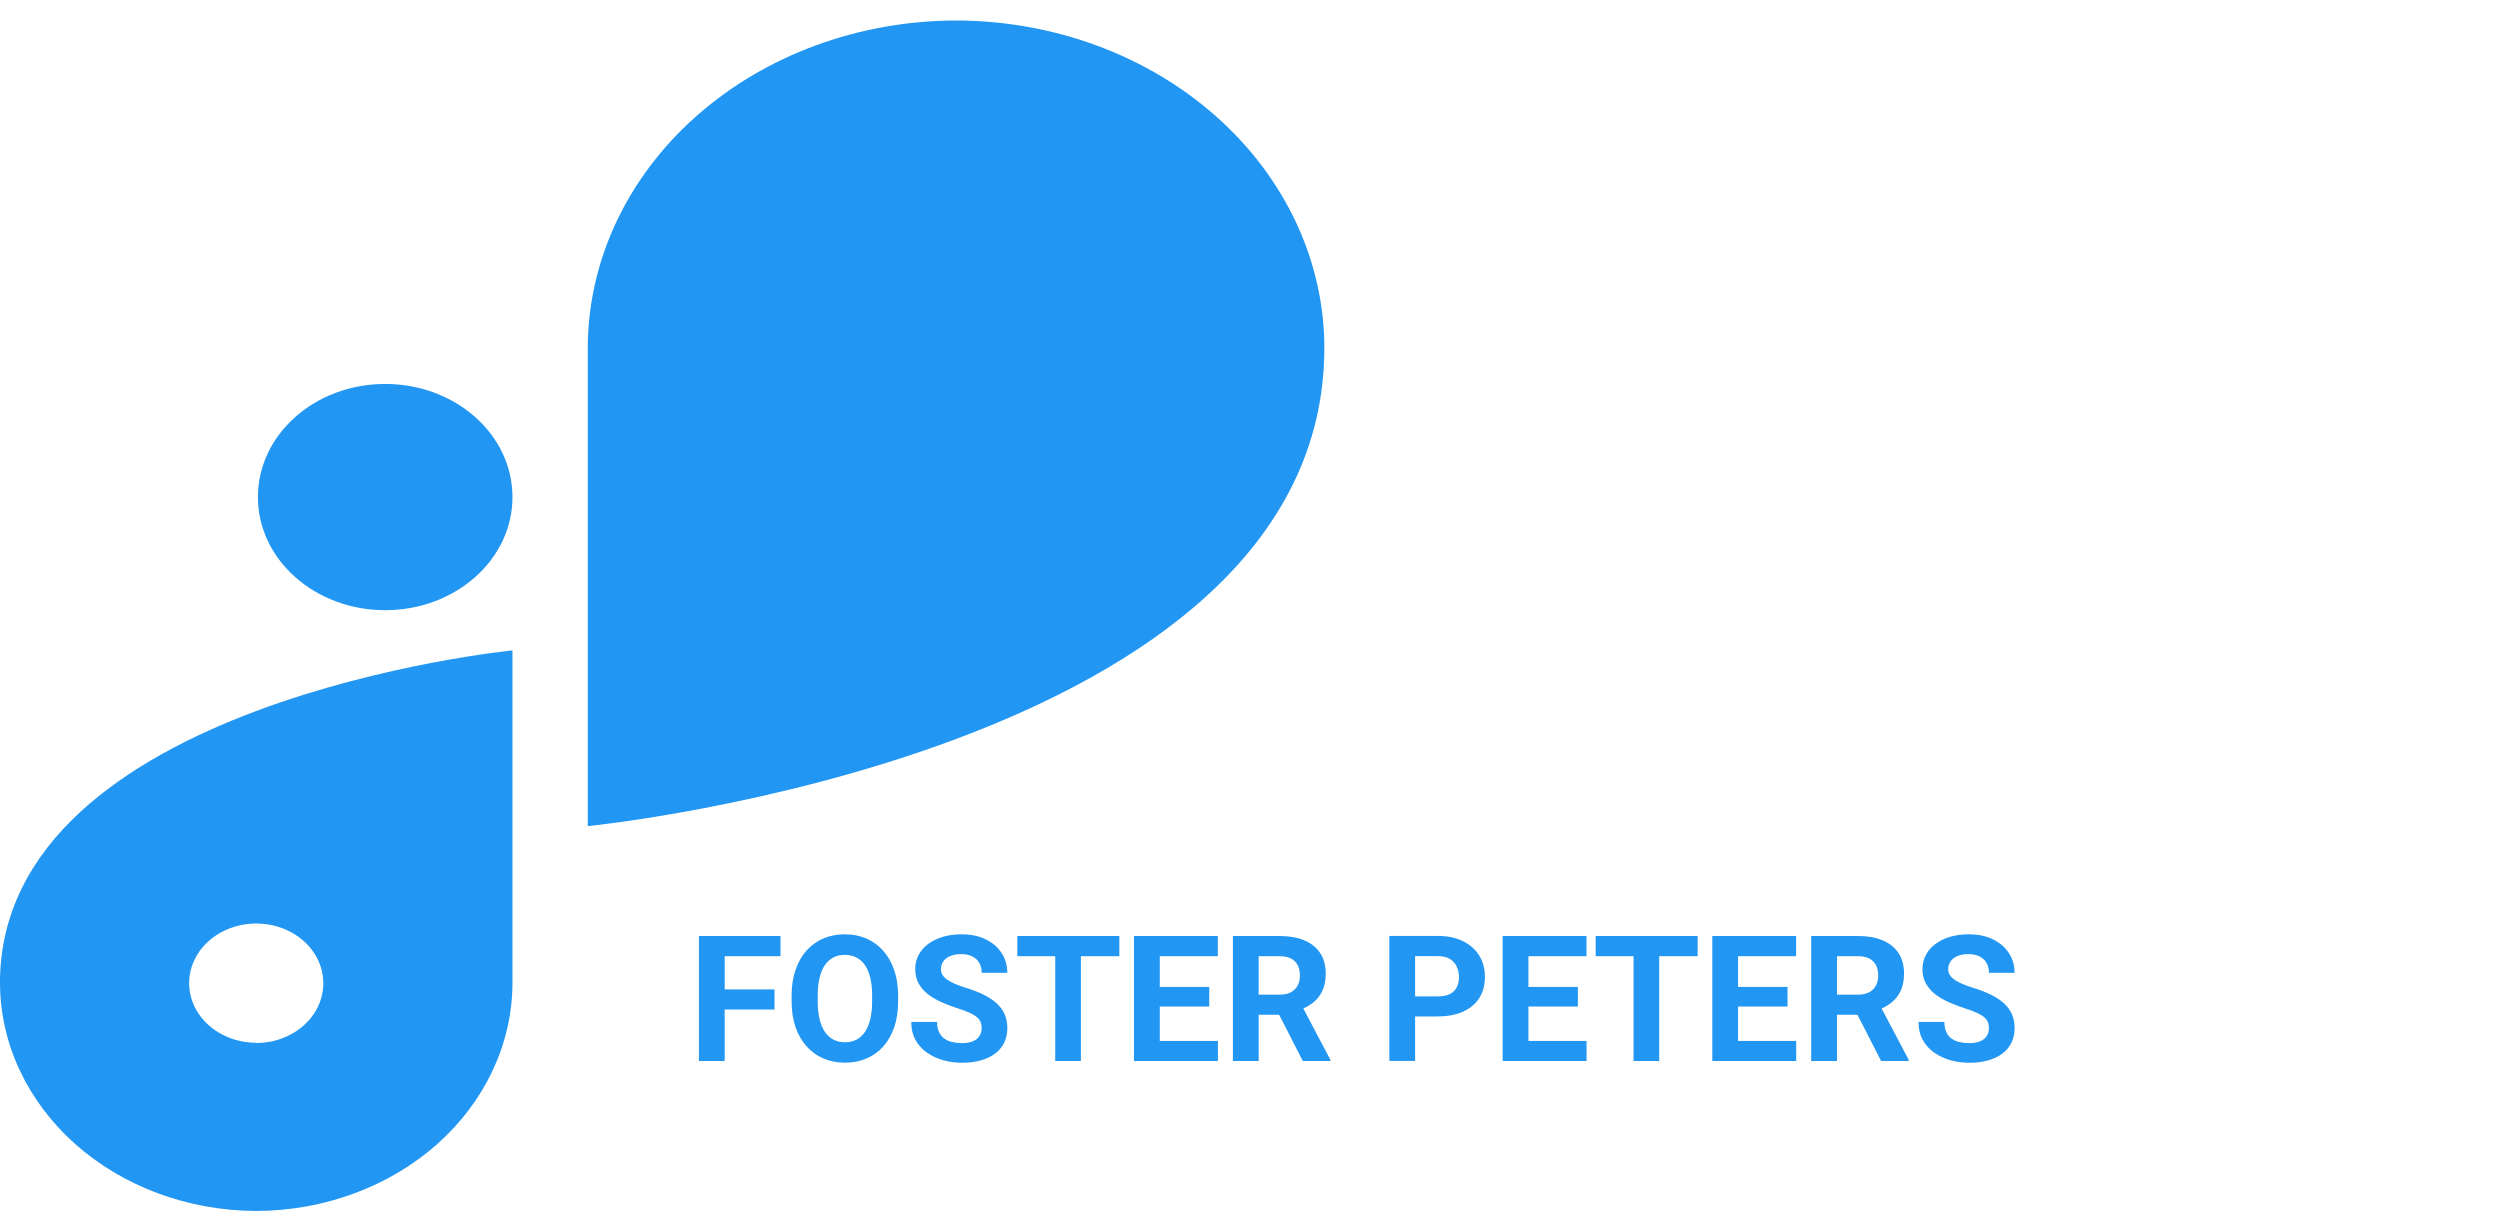
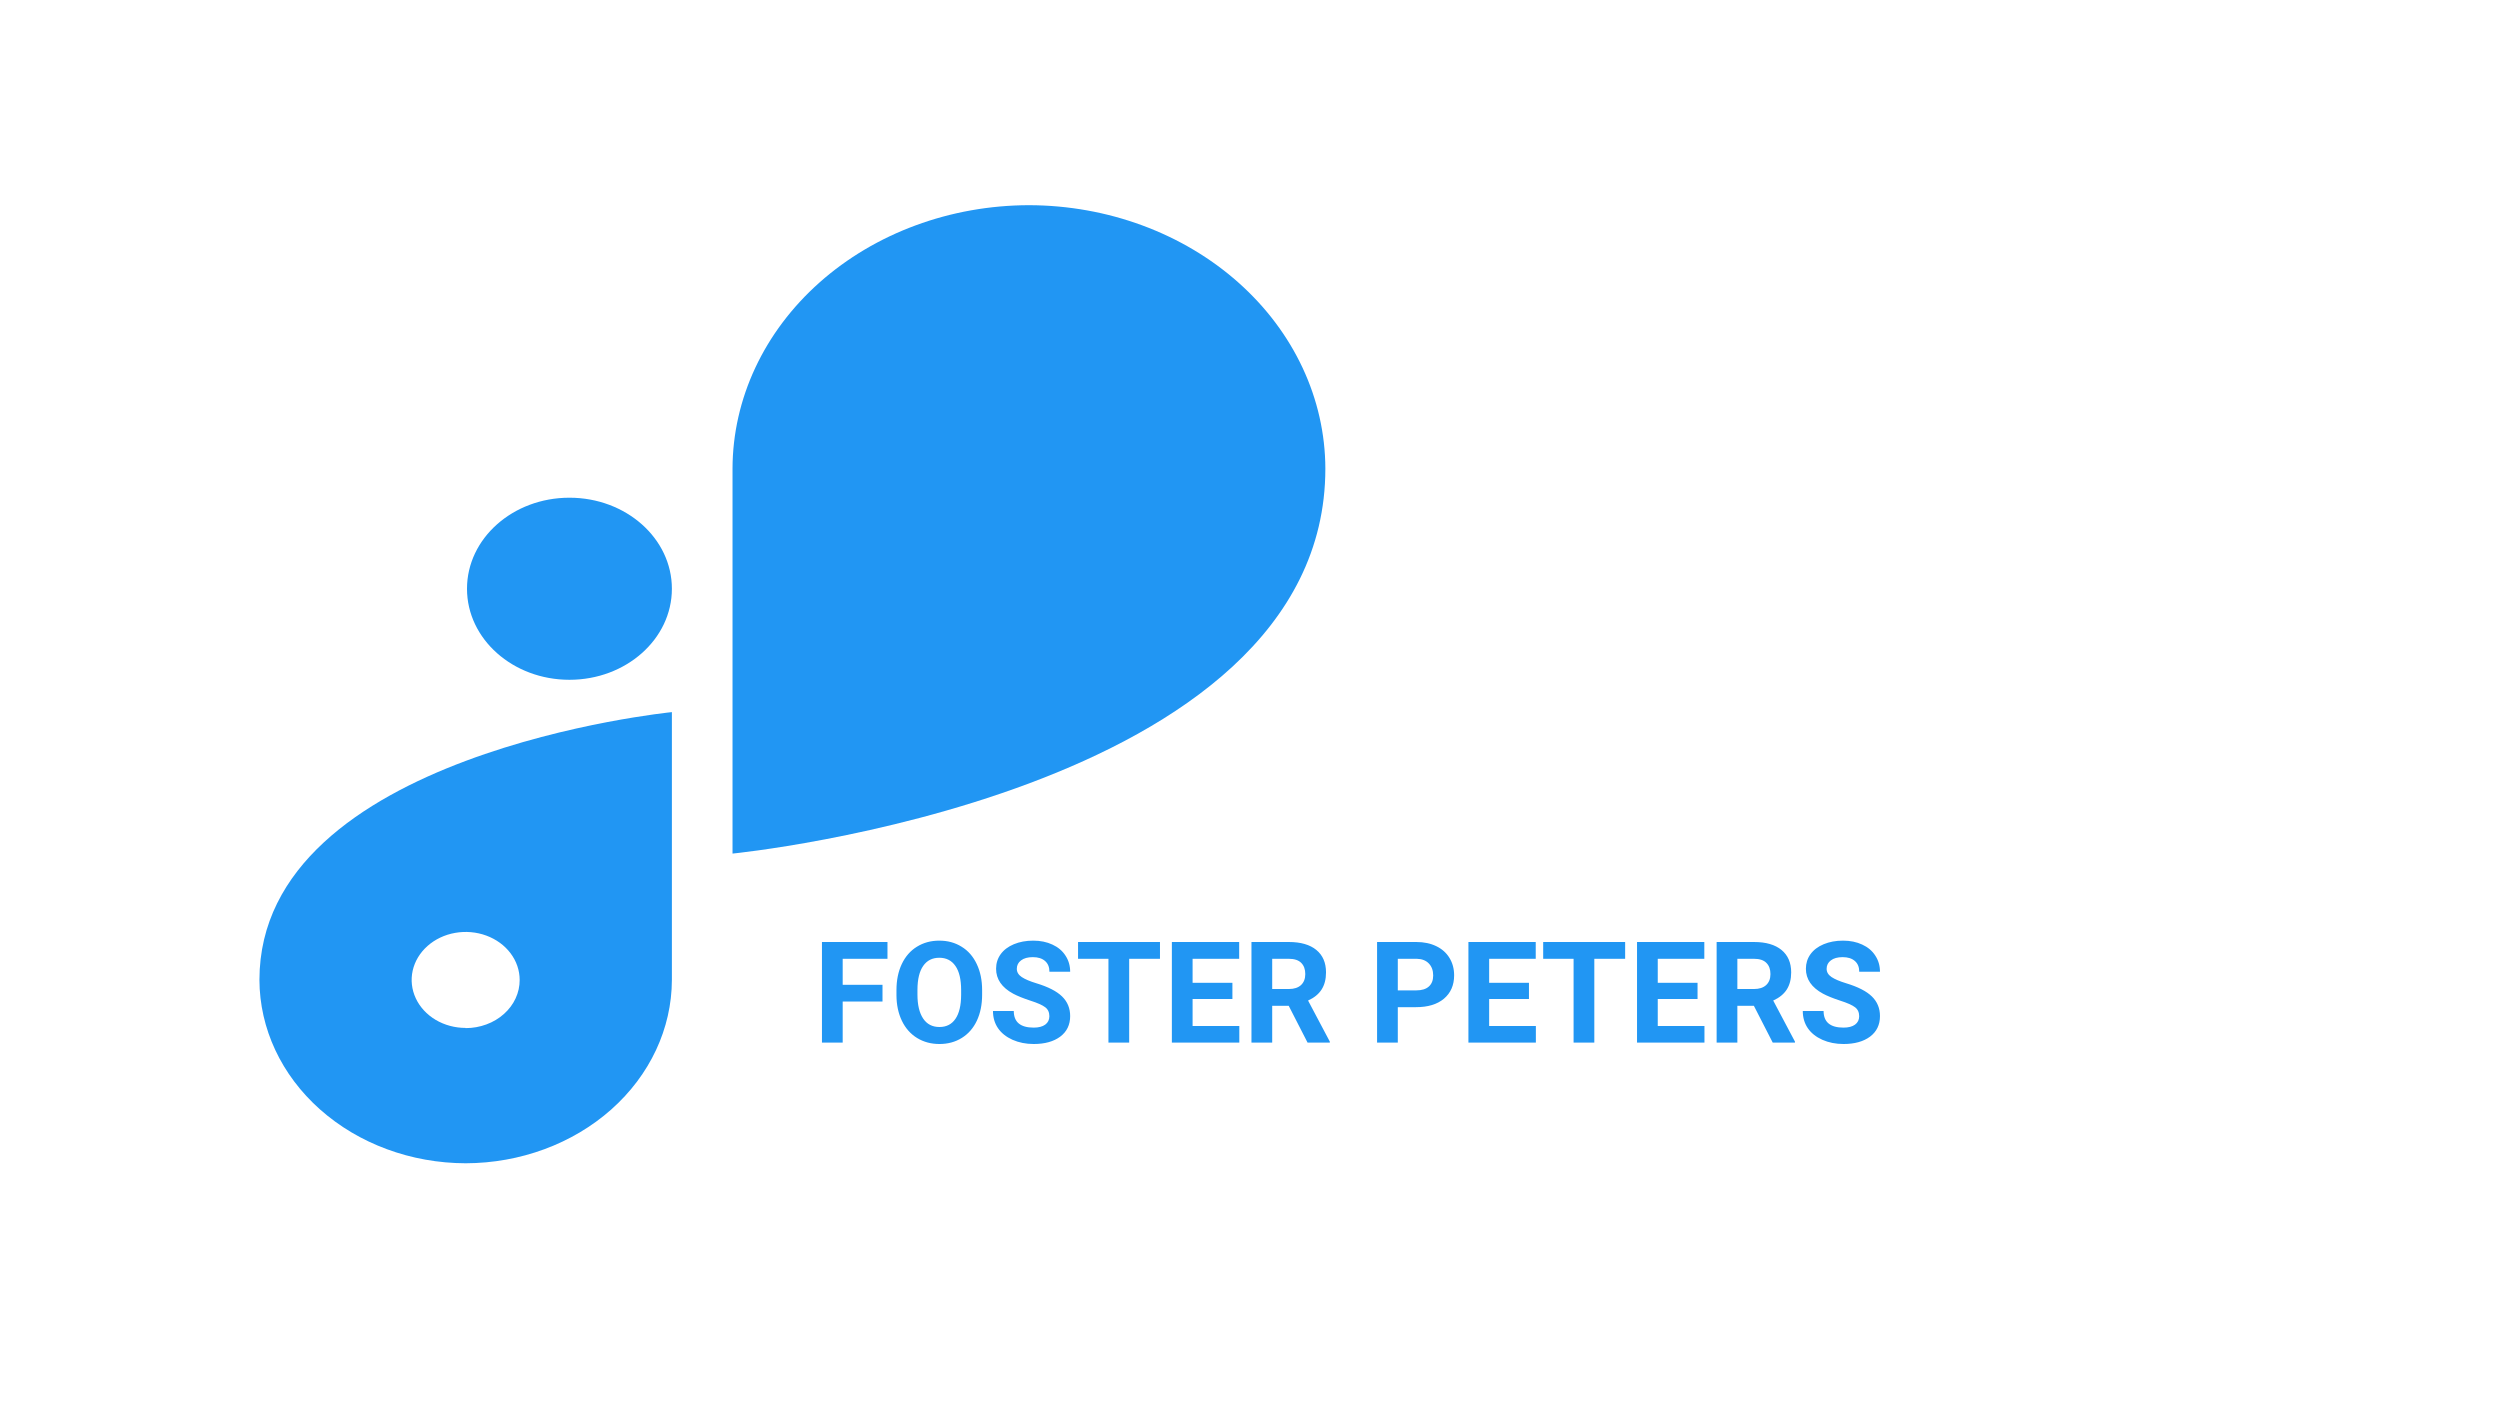
- <svg xmlns="http://www.w3.org/2000/svg" version="1.1" width="65" height="32" viewBox="0 0 65 32">
-   <path fill="#2196f3" d="M10.016 9.983h-0.002c-1.827 0-3.308 1.316-3.308 2.94v0.002c0 1.624 1.481 2.94 3.308 2.94h0.002c1.827 0 3.308-1.316 3.308-2.94v-0.002c0-1.624-1.481-2.94-3.308-2.94z" />
-   <path fill="#2196f3" d="M34.434 9.043c-0.005-2.255-1.015-4.417-2.81-6.012s-4.226-2.493-6.764-2.498v0c-2.538 0.004-4.972 0.902-6.767 2.497s-2.806 3.757-2.811 6.013v12.436c0 0 19.149-1.895 19.151-12.434v-0.002z" />
-   <path fill="#2196f3" d="M0 25.562c0.005 1.569 0.708 3.073 1.956 4.183s2.94 1.735 4.706 1.74c1.765-0.005 3.457-0.63 4.705-1.739s1.952-2.613 1.957-4.182v-8.654c0 0-13.325 1.32-13.325 8.652zM6.662 27.112c-0.345 0-0.682-0.091-0.969-0.261s-0.511-0.413-0.643-0.696c-0.132-0.283-0.167-0.595-0.099-0.896s0.233-0.577 0.477-0.794 0.555-0.364 0.893-0.424c0.338-0.060 0.689-0.029 1.008 0.088s0.591 0.316 0.783 0.571c0.192 0.255 0.294 0.555 0.294 0.861 0.001 0.204-0.044 0.406-0.131 0.595s-0.216 0.36-0.378 0.505c-0.162 0.145-0.355 0.259-0.567 0.338s-0.439 0.119-0.669 0.119v-0.006z" />
-   <path fill="#2196f3" d="M18.842 24.336v3.25h-0.67v-3.25h0.67zM20.137 25.725v0.522h-1.478v-0.522h1.478zM20.293 24.336v0.525h-1.634v-0.525h1.634zM23.351 25.885v0.154c0 0.247-0.033 0.469-0.1 0.665s-0.161 0.364-0.284 0.502c-0.122 0.137-0.268 0.242-0.438 0.315-0.168 0.073-0.355 0.109-0.56 0.109-0.204 0-0.391-0.036-0.56-0.109-0.168-0.073-0.314-0.178-0.438-0.315-0.123-0.138-0.22-0.306-0.288-0.502-0.067-0.196-0.101-0.418-0.101-0.665v-0.154c0-0.249 0.034-0.47 0.101-0.665 0.067-0.196 0.161-0.364 0.283-0.502 0.123-0.138 0.269-0.244 0.438-0.317 0.17-0.073 0.356-0.109 0.56-0.109 0.205 0 0.392 0.036 0.56 0.109 0.17 0.073 0.316 0.179 0.438 0.317 0.123 0.138 0.219 0.306 0.286 0.502 0.068 0.195 0.103 0.417 0.103 0.665zM22.675 26.039v-0.158c0-0.173-0.016-0.324-0.047-0.455s-0.077-0.241-0.138-0.33-0.135-0.156-0.223-0.201c-0.088-0.046-0.188-0.069-0.301-0.069s-0.214 0.023-0.301 0.069c-0.086 0.045-0.16 0.112-0.221 0.201-0.059 0.089-0.105 0.199-0.136 0.33s-0.047 0.283-0.047 0.455v0.158c0 0.171 0.016 0.323 0.047 0.455 0.031 0.131 0.077 0.242 0.138 0.333 0.061 0.089 0.135 0.157 0.223 0.203s0.188 0.069 0.301 0.069c0.113 0 0.213-0.023 0.301-0.069s0.161-0.114 0.221-0.203c0.059-0.091 0.105-0.202 0.136-0.333 0.031-0.132 0.047-0.284 0.047-0.455zM25.525 26.736c0-0.058-0.009-0.11-0.027-0.156-0.016-0.048-0.048-0.091-0.094-0.129-0.046-0.040-0.111-0.080-0.194-0.118s-0.191-0.079-0.324-0.121c-0.147-0.048-0.287-0.101-0.42-0.161-0.131-0.059-0.247-0.129-0.348-0.208-0.1-0.080-0.178-0.173-0.237-0.279-0.057-0.106-0.085-0.228-0.085-0.368 0-0.135 0.030-0.258 0.089-0.368 0.059-0.112 0.143-0.207 0.25-0.286 0.107-0.080 0.234-0.142 0.379-0.185 0.147-0.043 0.309-0.065 0.484-0.065 0.24 0 0.449 0.043 0.627 0.129s0.317 0.205 0.415 0.355c0.1 0.15 0.15 0.322 0.15 0.516h-0.665c0-0.095-0.020-0.179-0.060-0.25-0.039-0.073-0.098-0.13-0.179-0.172-0.079-0.042-0.179-0.063-0.299-0.063-0.116 0-0.213 0.018-0.29 0.054-0.077 0.034-0.135 0.081-0.174 0.141-0.039 0.058-0.058 0.123-0.058 0.196 0 0.055 0.013 0.105 0.040 0.15 0.028 0.045 0.070 0.086 0.125 0.125s0.123 0.075 0.203 0.109c0.080 0.034 0.173 0.068 0.279 0.101 0.177 0.054 0.333 0.114 0.466 0.181 0.135 0.067 0.249 0.142 0.339 0.225s0.159 0.178 0.205 0.284c0.046 0.106 0.069 0.225 0.069 0.359 0 0.141-0.028 0.268-0.083 0.38s-0.135 0.206-0.239 0.284c-0.104 0.077-0.228 0.136-0.373 0.176s-0.306 0.060-0.484 0.060c-0.161 0-0.319-0.021-0.475-0.062-0.156-0.043-0.298-0.108-0.426-0.194-0.126-0.086-0.228-0.196-0.304-0.33s-0.114-0.292-0.114-0.475h0.672c0 0.101 0.016 0.187 0.047 0.257s0.075 0.126 0.132 0.17c0.058 0.043 0.127 0.074 0.205 0.094 0.080 0.019 0.168 0.029 0.263 0.029 0.116 0 0.211-0.016 0.286-0.049 0.076-0.033 0.132-0.078 0.167-0.136 0.037-0.058 0.056-0.123 0.056-0.196zM28.103 24.336v3.25h-0.667v-3.25h0.667zM29.103 24.336v0.525h-2.652v-0.525h2.652zM31.666 27.064v0.522h-1.73v-0.522h1.73zM30.154 24.336v3.25h-0.67v-3.25h0.67zM31.44 25.66v0.509h-1.504v-0.509h1.504zM31.663 24.336v0.525h-1.728v-0.525h1.728zM32.056 24.336h1.212c0.249 0 0.462 0.037 0.641 0.112 0.18 0.074 0.318 0.185 0.415 0.33s0.145 0.325 0.145 0.538c0 0.174-0.030 0.324-0.089 0.449-0.058 0.123-0.141 0.227-0.248 0.31-0.106 0.082-0.23 0.147-0.373 0.196l-0.212 0.112h-1.054l-0.004-0.522h0.783c0.118 0 0.215-0.021 0.292-0.063s0.135-0.1 0.174-0.174c0.040-0.074 0.060-0.161 0.060-0.259 0-0.104-0.019-0.194-0.058-0.27s-0.097-0.134-0.176-0.174c-0.079-0.040-0.178-0.060-0.297-0.060h-0.542v2.725h-0.67v-3.25zM33.873 27.586l-0.741-1.449 0.708-0.004 0.75 1.422v0.031h-0.717zM37.389 26.428h-0.828v-0.522h0.828c0.128 0 0.232-0.021 0.313-0.063 0.080-0.043 0.139-0.103 0.176-0.179s0.056-0.161 0.056-0.257c0-0.097-0.019-0.187-0.056-0.27s-0.096-0.15-0.176-0.201-0.185-0.076-0.313-0.076h-0.596v2.725h-0.67v-3.25h1.266c0.254 0 0.473 0.046 0.654 0.138 0.183 0.091 0.323 0.217 0.42 0.377s0.145 0.345 0.145 0.551c0 0.21-0.048 0.391-0.145 0.545s-0.237 0.272-0.42 0.355c-0.181 0.083-0.4 0.125-0.654 0.125zM41.251 27.064v0.522h-1.73v-0.522h1.73zM39.739 24.336v3.25h-0.67v-3.25h0.67zM41.025 25.66v0.509h-1.504v-0.509h1.504zM41.248 24.336v0.525h-1.728v-0.525h1.728zM43.139 24.336v3.25h-0.667v-3.25h0.667zM44.139 24.336v0.525h-2.652v-0.525h2.652zM46.701 27.064v0.522h-1.73v-0.522h1.73zM45.19 24.336v3.25h-0.67v-3.25h0.67zM46.476 25.66v0.509h-1.504v-0.509h1.504zM46.699 24.336v0.525h-1.728v-0.525h1.728zM47.092 24.336h1.212c0.249 0 0.462 0.037 0.641 0.112 0.18 0.074 0.318 0.185 0.415 0.33s0.145 0.325 0.145 0.538c0 0.174-0.030 0.324-0.089 0.449-0.058 0.123-0.141 0.227-0.248 0.31-0.106 0.082-0.23 0.147-0.373 0.196l-0.212 0.112h-1.054l-0.005-0.522h0.784c0.118 0 0.215-0.021 0.292-0.063s0.135-0.1 0.174-0.174c0.040-0.074 0.060-0.161 0.060-0.259 0-0.104-0.019-0.194-0.058-0.27s-0.097-0.134-0.176-0.174c-0.079-0.040-0.178-0.060-0.297-0.060h-0.542v2.725h-0.67v-3.25zM48.909 27.586l-0.741-1.449 0.708-0.004 0.75 1.422v0.031h-0.717zM51.713 26.736c0-0.058-0.009-0.11-0.027-0.156-0.016-0.048-0.048-0.091-0.094-0.129-0.046-0.040-0.111-0.080-0.194-0.118s-0.191-0.079-0.324-0.121c-0.147-0.048-0.287-0.101-0.42-0.161-0.131-0.059-0.247-0.129-0.348-0.208-0.1-0.080-0.178-0.173-0.237-0.279-0.057-0.106-0.085-0.228-0.085-0.368 0-0.135 0.030-0.258 0.089-0.368 0.059-0.112 0.143-0.207 0.25-0.286 0.107-0.080 0.234-0.142 0.379-0.185 0.147-0.043 0.309-0.065 0.484-0.065 0.24 0 0.449 0.043 0.627 0.129s0.317 0.205 0.415 0.355c0.1 0.15 0.15 0.322 0.15 0.516h-0.665c0-0.095-0.020-0.179-0.060-0.25-0.039-0.073-0.098-0.13-0.179-0.172-0.079-0.042-0.179-0.063-0.299-0.063-0.116 0-0.213 0.018-0.29 0.054-0.077 0.034-0.135 0.081-0.174 0.141-0.039 0.058-0.058 0.123-0.058 0.196 0 0.055 0.013 0.105 0.040 0.15 0.028 0.045 0.070 0.086 0.125 0.125s0.123 0.075 0.203 0.109c0.080 0.034 0.173 0.068 0.279 0.101 0.177 0.054 0.333 0.114 0.467 0.181 0.135 0.067 0.249 0.142 0.339 0.225s0.159 0.178 0.205 0.284c0.046 0.106 0.069 0.225 0.069 0.359 0 0.141-0.028 0.268-0.083 0.38s-0.135 0.206-0.239 0.284c-0.104 0.077-0.228 0.136-0.373 0.176s-0.306 0.060-0.484 0.060c-0.161 0-0.319-0.021-0.475-0.062-0.156-0.043-0.298-0.108-0.426-0.194-0.126-0.086-0.228-0.196-0.304-0.33s-0.114-0.292-0.114-0.475h0.672c0 0.101 0.016 0.187 0.047 0.257s0.075 0.126 0.132 0.17c0.058 0.043 0.127 0.074 0.205 0.094 0.080 0.019 0.168 0.029 0.263 0.029 0.116 0 0.211-0.016 0.286-0.049 0.076-0.033 0.132-0.078 0.167-0.136 0.037-0.058 0.056-0.123 0.056-0.196z" />
+ <svg xmlns="http://www.w3.org/2000/svg" width="106" height="60" viewBox="0 0 106 60" fill="none">
+   <path d="M24.146 21.103H24.143C21.745 21.103 19.801 22.83 19.801 24.962V24.964C19.801 27.095 21.745 28.823 24.143 28.823H24.146C26.544 28.823 28.488 27.095 28.488 24.964V24.962C28.488 22.83 26.544 21.103 24.146 21.103Z" fill="#2196F3" />
+   <path d="M56.195 19.869C56.188 16.909 54.862 14.072 52.507 11.979C50.153 9.886 46.96 8.707 43.63 8.7V8.7C40.298 8.705 37.105 9.884 34.748 11.977C32.392 14.071 31.066 16.908 31.059 19.869V36.192C31.059 36.192 56.192 33.704 56.195 19.872V19.869Z" fill="#2196F3" />
+   <path d="M11 41.55C11.006 43.609 11.929 45.583 13.568 47.039C15.206 48.496 17.427 49.317 19.744 49.323C22.061 49.317 24.281 48.496 25.92 47.04C27.558 45.584 28.482 43.611 28.488 41.552V30.194C28.488 30.194 11 31.927 11 41.55ZM19.744 43.584C19.291 43.584 18.849 43.465 18.472 43.242C18.096 43.018 17.802 42.7 17.629 42.328C17.455 41.956 17.41 41.547 17.498 41.153C17.587 40.758 17.805 40.395 18.125 40.111C18.445 39.826 18.853 39.632 19.297 39.554C19.742 39.475 20.202 39.515 20.62 39.669C21.039 39.823 21.396 40.084 21.648 40.419C21.9 40.754 22.034 41.147 22.034 41.55C22.035 41.817 21.977 42.083 21.862 42.331C21.748 42.578 21.579 42.804 21.366 42.993C21.154 43.183 20.901 43.334 20.622 43.436C20.344 43.539 20.046 43.592 19.744 43.592V43.584Z" fill="#2196F3" />
+   <path d="M37.418 42.464H35.73V44.207H34.851V39.941H37.629V40.653H35.73V41.755H37.418V42.464ZM41.642 42.171C41.642 42.591 41.568 42.959 41.42 43.275C41.271 43.592 41.058 43.836 40.781 44.008C40.506 44.18 40.189 44.266 39.832 44.266C39.478 44.266 39.163 44.181 38.885 44.011C38.608 43.841 38.393 43.599 38.241 43.284C38.089 42.968 38.011 42.604 38.01 42.194V41.983C38.01 41.563 38.085 41.194 38.235 40.876C38.387 40.556 38.601 40.31 38.877 40.141C39.154 39.969 39.47 39.883 39.826 39.883C40.181 39.883 40.497 39.969 40.772 40.141C41.05 40.31 41.263 40.556 41.414 40.876C41.566 41.194 41.642 41.562 41.642 41.98V42.171ZM40.752 41.977C40.752 41.53 40.672 41.19 40.511 40.958C40.351 40.725 40.123 40.609 39.826 40.609C39.531 40.609 39.303 40.724 39.143 40.955C38.983 41.184 38.902 41.519 38.9 41.963V42.171C38.9 42.606 38.98 42.944 39.14 43.184C39.3 43.425 39.531 43.545 39.832 43.545C40.127 43.545 40.353 43.43 40.511 43.199C40.67 42.967 40.75 42.629 40.752 42.185V41.977ZM44.493 43.088C44.493 42.922 44.434 42.795 44.317 42.707C44.2 42.617 43.989 42.523 43.684 42.426C43.38 42.326 43.138 42.228 42.961 42.133C42.476 41.871 42.234 41.518 42.234 41.075C42.234 40.845 42.298 40.639 42.427 40.46C42.558 40.278 42.745 40.137 42.987 40.035C43.231 39.934 43.505 39.883 43.807 39.883C44.112 39.883 44.383 39.938 44.622 40.05C44.86 40.159 45.045 40.314 45.175 40.516C45.308 40.717 45.375 40.945 45.375 41.201H44.496C44.496 41.006 44.434 40.854 44.311 40.747C44.188 40.638 44.015 40.583 43.793 40.583C43.578 40.583 43.411 40.629 43.292 40.721C43.172 40.81 43.113 40.93 43.113 41.078C43.113 41.217 43.182 41.333 43.321 41.427C43.462 41.52 43.668 41.608 43.939 41.69C44.439 41.841 44.803 42.027 45.032 42.25C45.26 42.472 45.375 42.75 45.375 43.082C45.375 43.451 45.235 43.741 44.956 43.952C44.676 44.161 44.3 44.266 43.828 44.266C43.5 44.266 43.201 44.206 42.931 44.087C42.662 43.966 42.456 43.801 42.313 43.592C42.172 43.383 42.102 43.141 42.102 42.865H42.984C42.984 43.336 43.265 43.571 43.828 43.571C44.037 43.571 44.2 43.529 44.317 43.445C44.434 43.359 44.493 43.24 44.493 43.088ZM49.183 40.653H47.877V44.207H46.998V40.653H45.709V39.941H49.183V40.653ZM52.254 42.358H50.566V43.501H52.547V44.207H49.687V39.941H52.541V40.653H50.566V41.67H52.254V42.358ZM54.641 42.645H53.941V44.207H53.062V39.941H54.647C55.151 39.941 55.54 40.054 55.813 40.278C56.087 40.503 56.223 40.82 56.223 41.23C56.223 41.521 56.16 41.764 56.033 41.96C55.908 42.153 55.718 42.307 55.462 42.423L56.385 44.166V44.207H55.441L54.641 42.645ZM53.941 41.934H54.65C54.871 41.934 55.042 41.878 55.163 41.767C55.284 41.653 55.344 41.498 55.344 41.301C55.344 41.099 55.287 40.941 55.172 40.826C55.058 40.711 54.883 40.653 54.647 40.653H53.941V41.934ZM59.267 42.704V44.207H58.388V39.941H60.052C60.373 39.941 60.654 40 60.896 40.117C61.14 40.234 61.328 40.401 61.459 40.618C61.59 40.833 61.655 41.078 61.655 41.353C61.655 41.771 61.511 42.101 61.224 42.344C60.939 42.584 60.544 42.704 60.038 42.704H59.267ZM59.267 41.992H60.052C60.285 41.992 60.462 41.937 60.583 41.828C60.706 41.719 60.767 41.562 60.767 41.359C60.767 41.15 60.706 40.981 60.583 40.852C60.46 40.724 60.29 40.657 60.073 40.653H59.267V41.992ZM64.828 42.358H63.14V43.501H65.121V44.207H62.261V39.941H65.115V40.653H63.14V41.67H64.828V42.358ZM68.906 40.653H67.599V44.207H66.72V40.653H65.431V39.941H68.906V40.653ZM71.976 42.358H70.289V43.501H72.269V44.207H69.41V39.941H72.263V40.653H70.289V41.67H71.976V42.358ZM74.364 42.645H73.664V44.207H72.785V39.941H74.37C74.874 39.941 75.262 40.054 75.536 40.278C75.809 40.503 75.946 40.82 75.946 41.23C75.946 41.521 75.882 41.764 75.756 41.96C75.631 42.153 75.44 42.307 75.184 42.423L76.107 44.166V44.207H75.164L74.364 42.645ZM73.664 41.934H74.373C74.593 41.934 74.764 41.878 74.885 41.767C75.007 41.653 75.067 41.498 75.067 41.301C75.067 41.099 75.01 40.941 74.894 40.826C74.781 40.711 74.606 40.653 74.37 40.653H73.664V41.934ZM78.829 43.088C78.829 42.922 78.77 42.795 78.653 42.707C78.536 42.617 78.325 42.523 78.02 42.426C77.716 42.326 77.474 42.228 77.297 42.133C76.812 41.871 76.57 41.518 76.57 41.075C76.57 40.845 76.635 40.639 76.763 40.46C76.894 40.278 77.081 40.137 77.323 40.035C77.567 39.934 77.841 39.883 78.143 39.883C78.448 39.883 78.719 39.938 78.958 40.05C79.196 40.159 79.381 40.314 79.511 40.516C79.644 40.717 79.711 40.945 79.711 41.201H78.832C78.832 41.006 78.77 40.854 78.647 40.747C78.524 40.638 78.351 40.583 78.129 40.583C77.914 40.583 77.747 40.629 77.628 40.721C77.508 40.81 77.449 40.93 77.449 41.078C77.449 41.217 77.518 41.333 77.657 41.427C77.797 41.52 78.004 41.608 78.275 41.69C78.775 41.841 79.139 42.027 79.368 42.25C79.596 42.472 79.711 42.75 79.711 43.082C79.711 43.451 79.571 43.741 79.292 43.952C79.012 44.161 78.636 44.266 78.164 44.266C77.836 44.266 77.537 44.206 77.267 44.087C76.998 43.966 76.792 43.801 76.649 43.592C76.508 43.383 76.438 43.141 76.438 42.865H77.32C77.32 43.336 77.601 43.571 78.164 43.571C78.373 43.571 78.536 43.529 78.653 43.445C78.77 43.359 78.829 43.24 78.829 43.088Z" fill="#2196F3" />
</svg>
